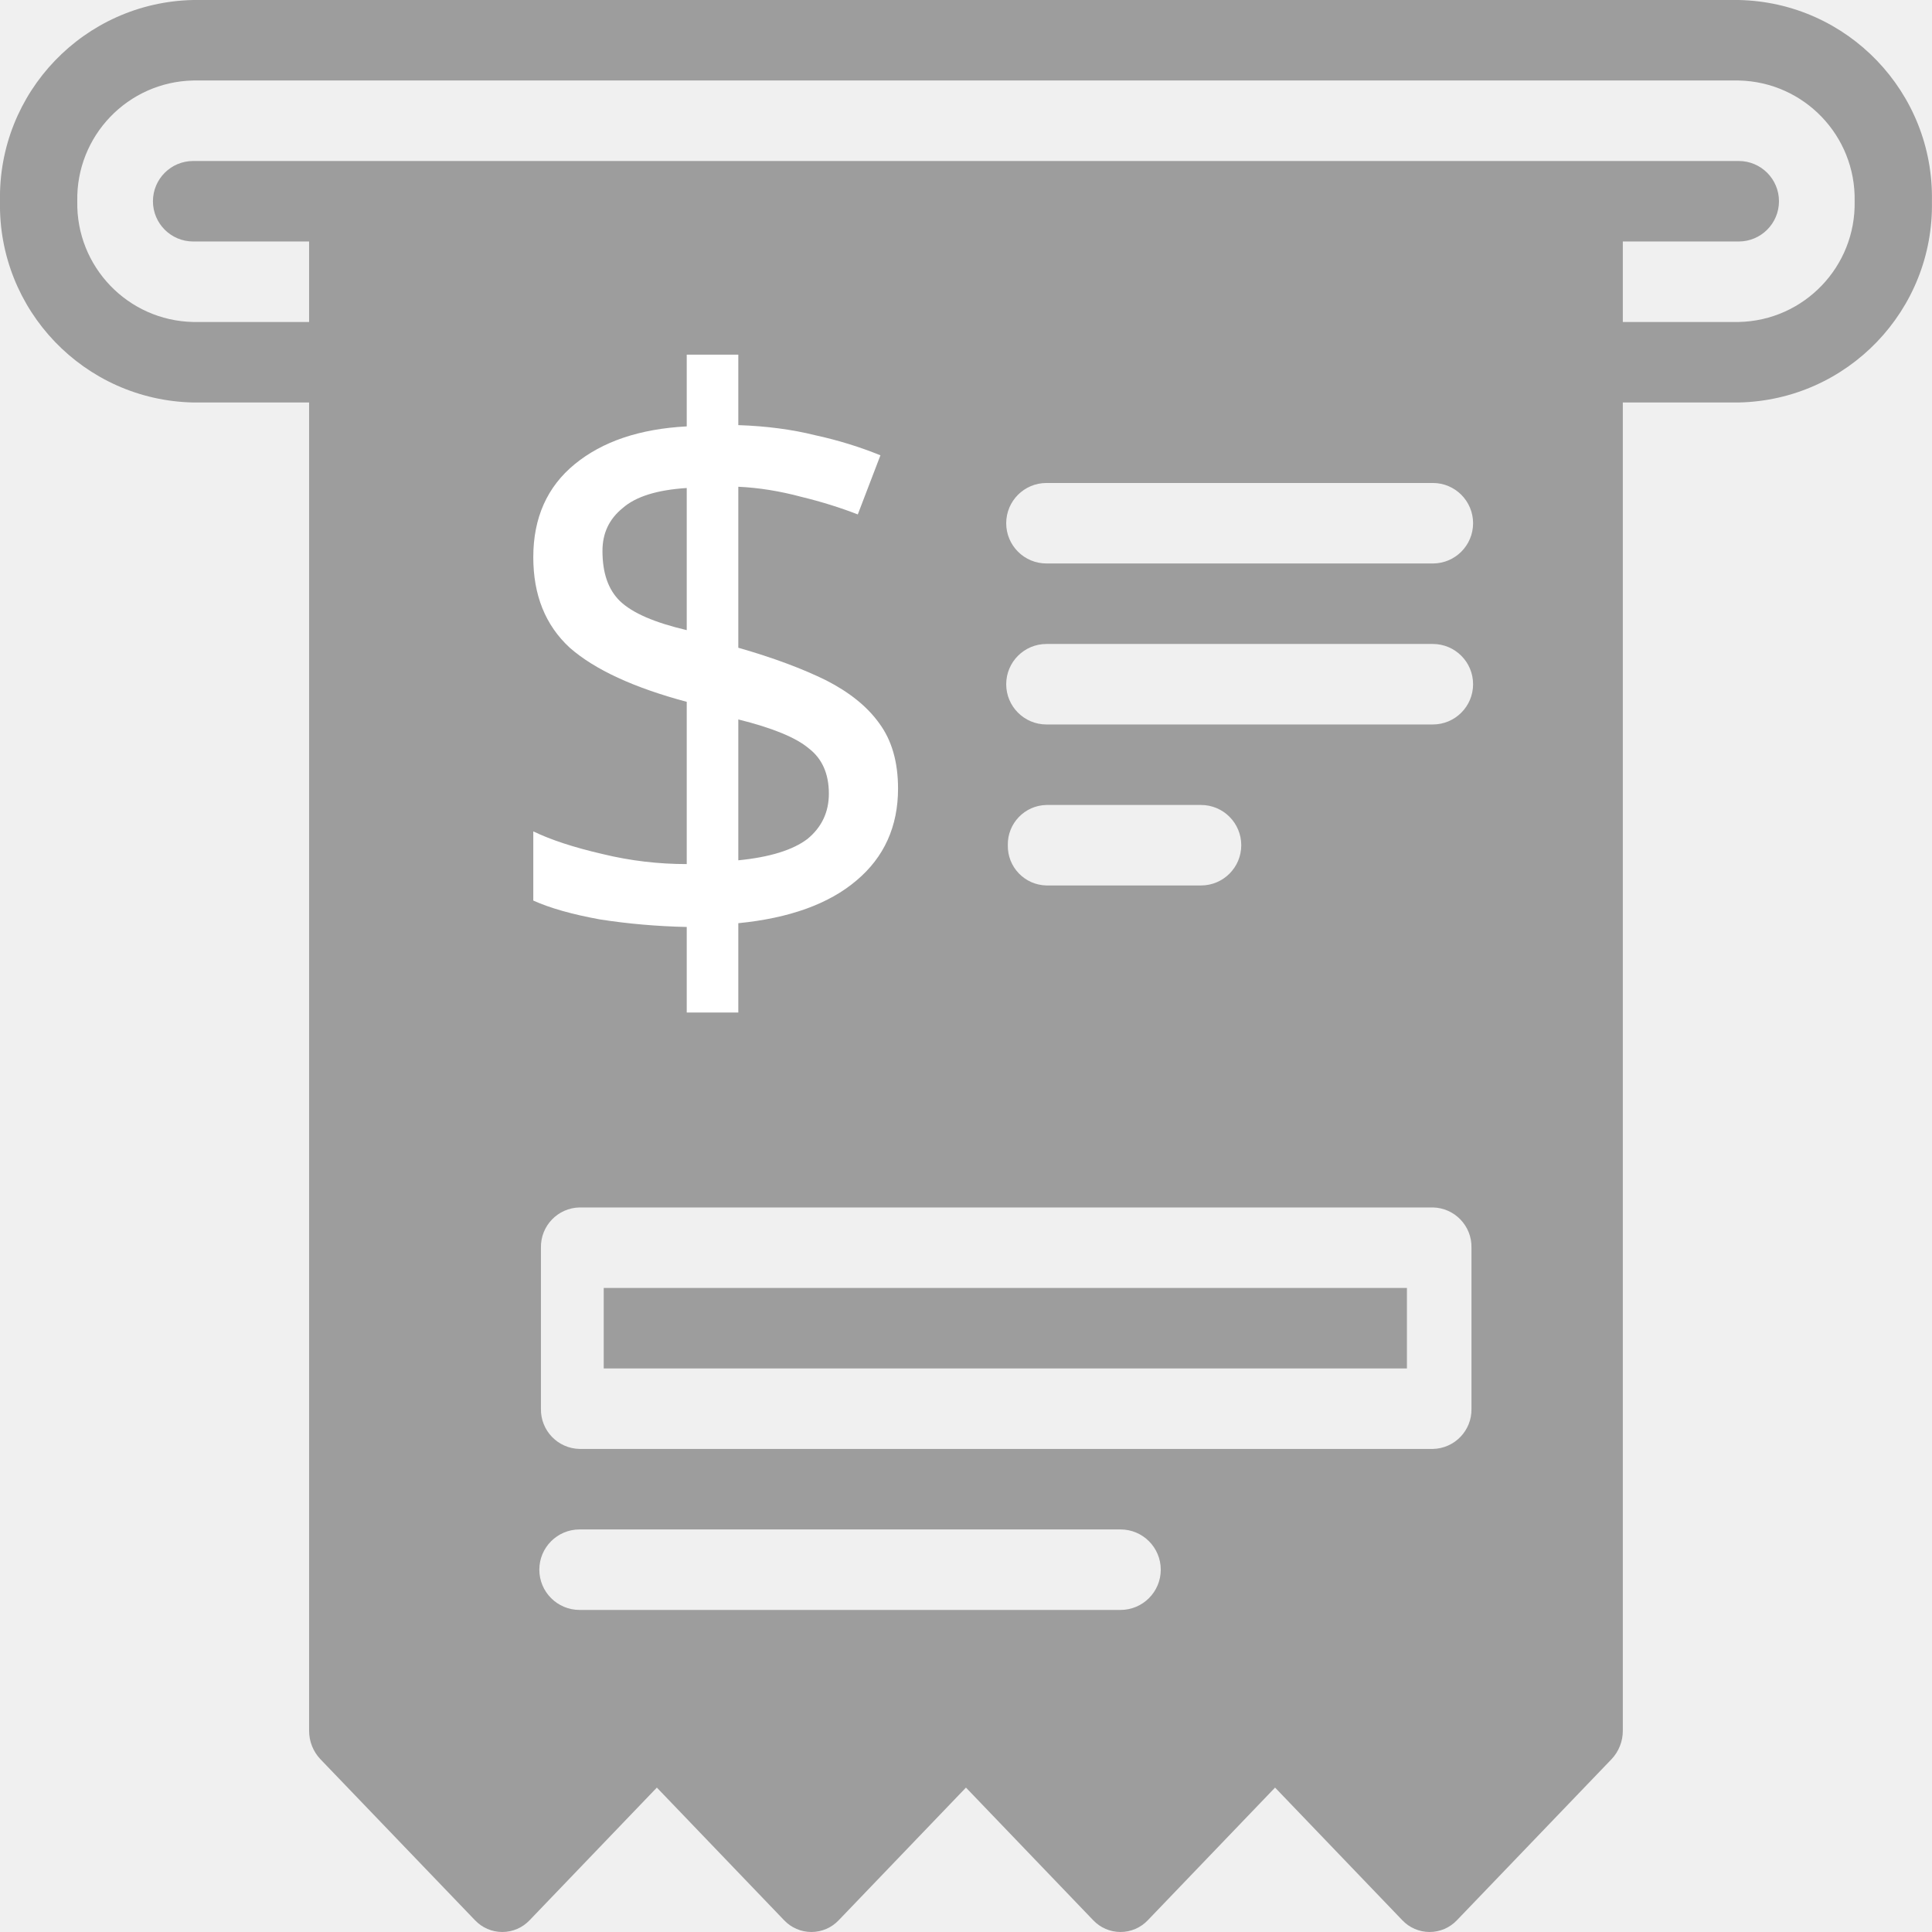
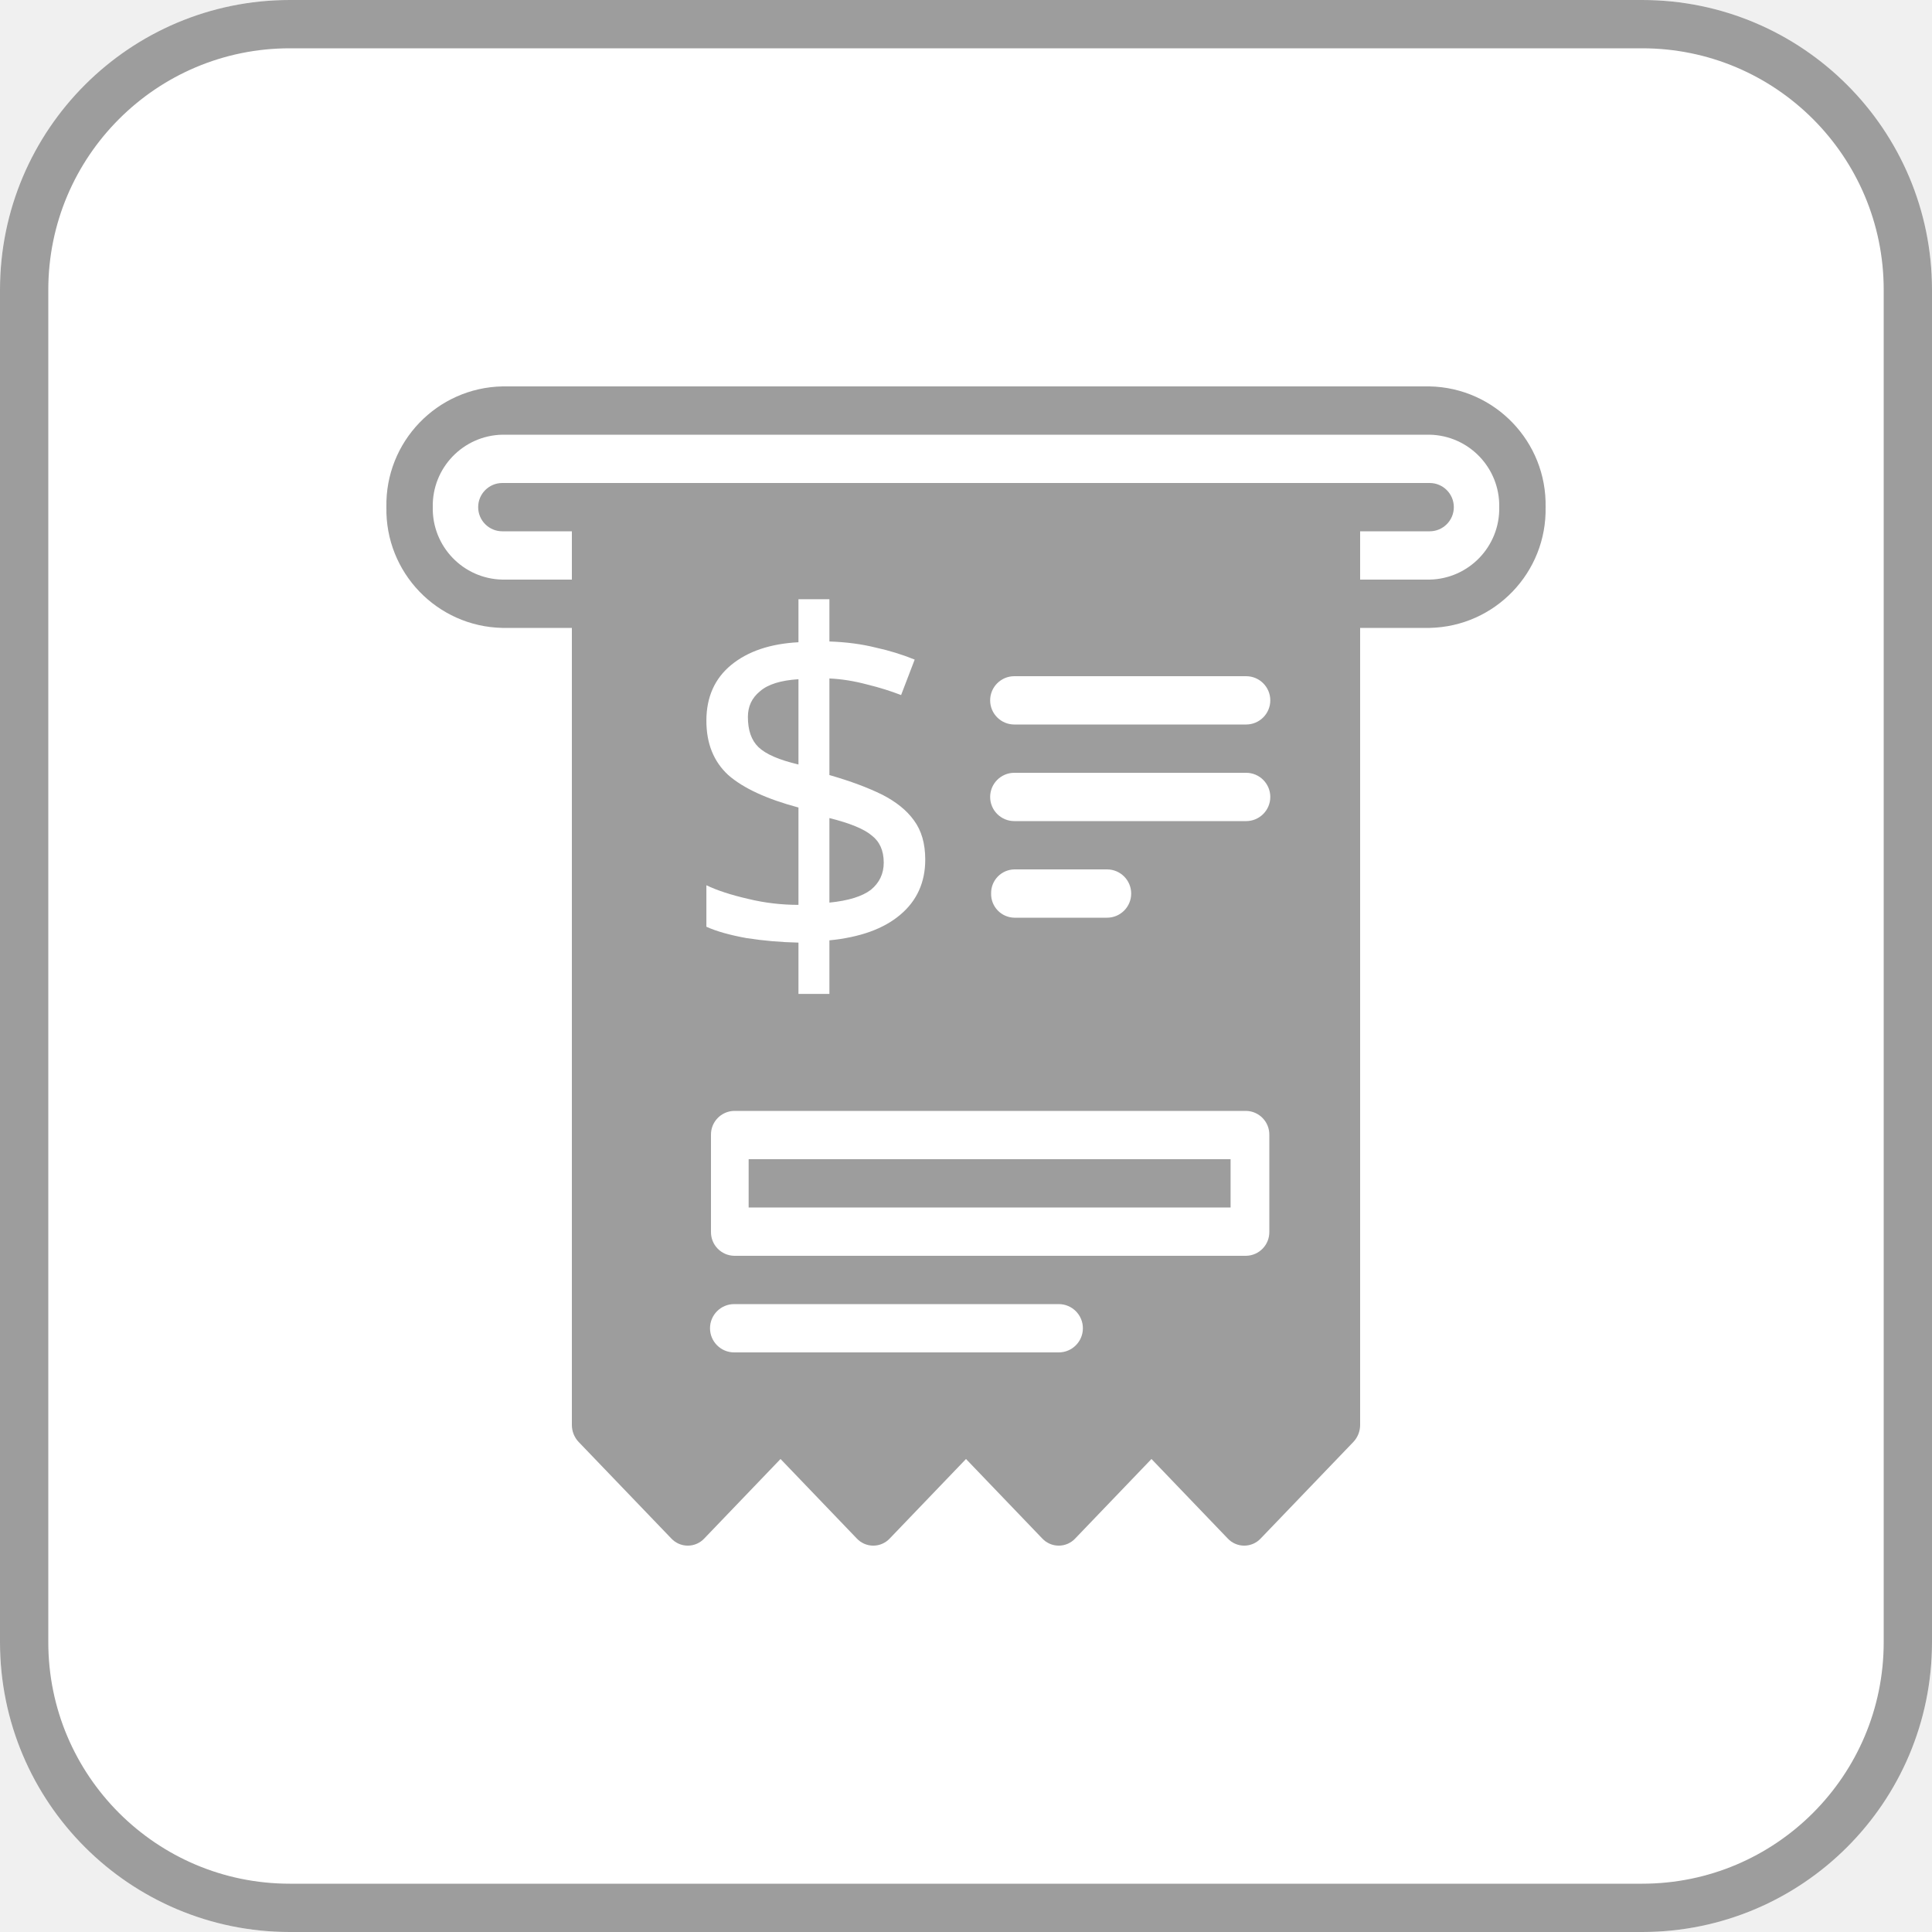
- <svg xmlns="http://www.w3.org/2000/svg" width="24" height="24.001" viewBox="0 0 24 24.001">
-   <g id="Layer_2" data-name="Layer 2" transform="translate(-1.5 -2.5)">
+ <svg xmlns="http://www.w3.org/2000/svg" id="Invoice" width="40" height="40" viewBox="0 0 40 40">
+   <g id="Rectangle_2135" data-name="Rectangle 2135" fill="#fff" stroke="#9d9d9d" stroke-width="1">
+     <rect width="40" height="40" rx="6" stroke="none" />
+     <rect x="0.5" y="0.5" width="39" height="39" rx="5.5" fill="none" />
+   </g>
+   <g id="Layer_2" data-name="Layer 2" transform="translate(6.5 5.5)">
    <path id="Path_793" data-name="Path 793" d="M0,0H9.978V1H0Z" transform="translate(9 18.5)" fill="#9d9d9d" />
    <path id="Path_792" data-name="Path 792" d="M23.1,2.5H3.9A2.452,2.452,0,0,0,1.5,5,2.452,2.452,0,0,0,3.9,7.5H5.34V24a.511.511,0,0,0,.14.354l1.92,2a.467.467,0,0,0,.68,0l1.58-1.647,1.58,1.647a.467.467,0,0,0,.68,0l1.58-1.647,1.58,1.647a.467.467,0,0,0,.68,0l1.58-1.647,1.58,1.647a.467.467,0,0,0,.68,0l1.92-2A.511.511,0,0,0,21.66,24V7.5H23.1A2.452,2.452,0,0,0,25.5,5,2.452,2.452,0,0,0,23.1,2.5Zm-7.68,20H8.7a.5.5,0,0,1,0-1h6.72a.5.5,0,0,1,0,1ZM19.78,20a.49.49,0,0,1-.48.5H8.7a.49.49,0,0,1-.48-.5V18a.49.49,0,0,1,.48-.5H19.3a.49.49,0,0,1,.48.5Zm-5.76-7a.49.49,0,0,1,.48-.5h1.92a.5.5,0,0,1,0,1H14.5A.49.49,0,0,1,14.02,13Zm5.28-1.5H14.5a.5.5,0,0,1,0-1h4.8a.5.5,0,0,1,0,1Zm0-2H14.5a.5.5,0,0,1,0-1h4.8a.5.5,0,0,1,0,1Zm3.8-3H21.66v-1H23.1a.5.5,0,0,0,0-1H3.9a.5.5,0,0,0,0,1H5.34v1H3.9A1.471,1.471,0,0,1,2.46,5,1.471,1.471,0,0,1,3.9,3.5H23.1A1.471,1.471,0,0,1,24.54,5,1.471,1.471,0,0,1,23.1,6.5Z" fill="#9d9d9d" />
    <text id="_" data-name="$" transform="translate(7.5 14.5)" fill="#fff" font-size="10" font-family="Barlow-Medium, Barlow" font-weight="500">
      <tspan x="0" y="0">$</tspan>
    </text>
  </g>
</svg>
